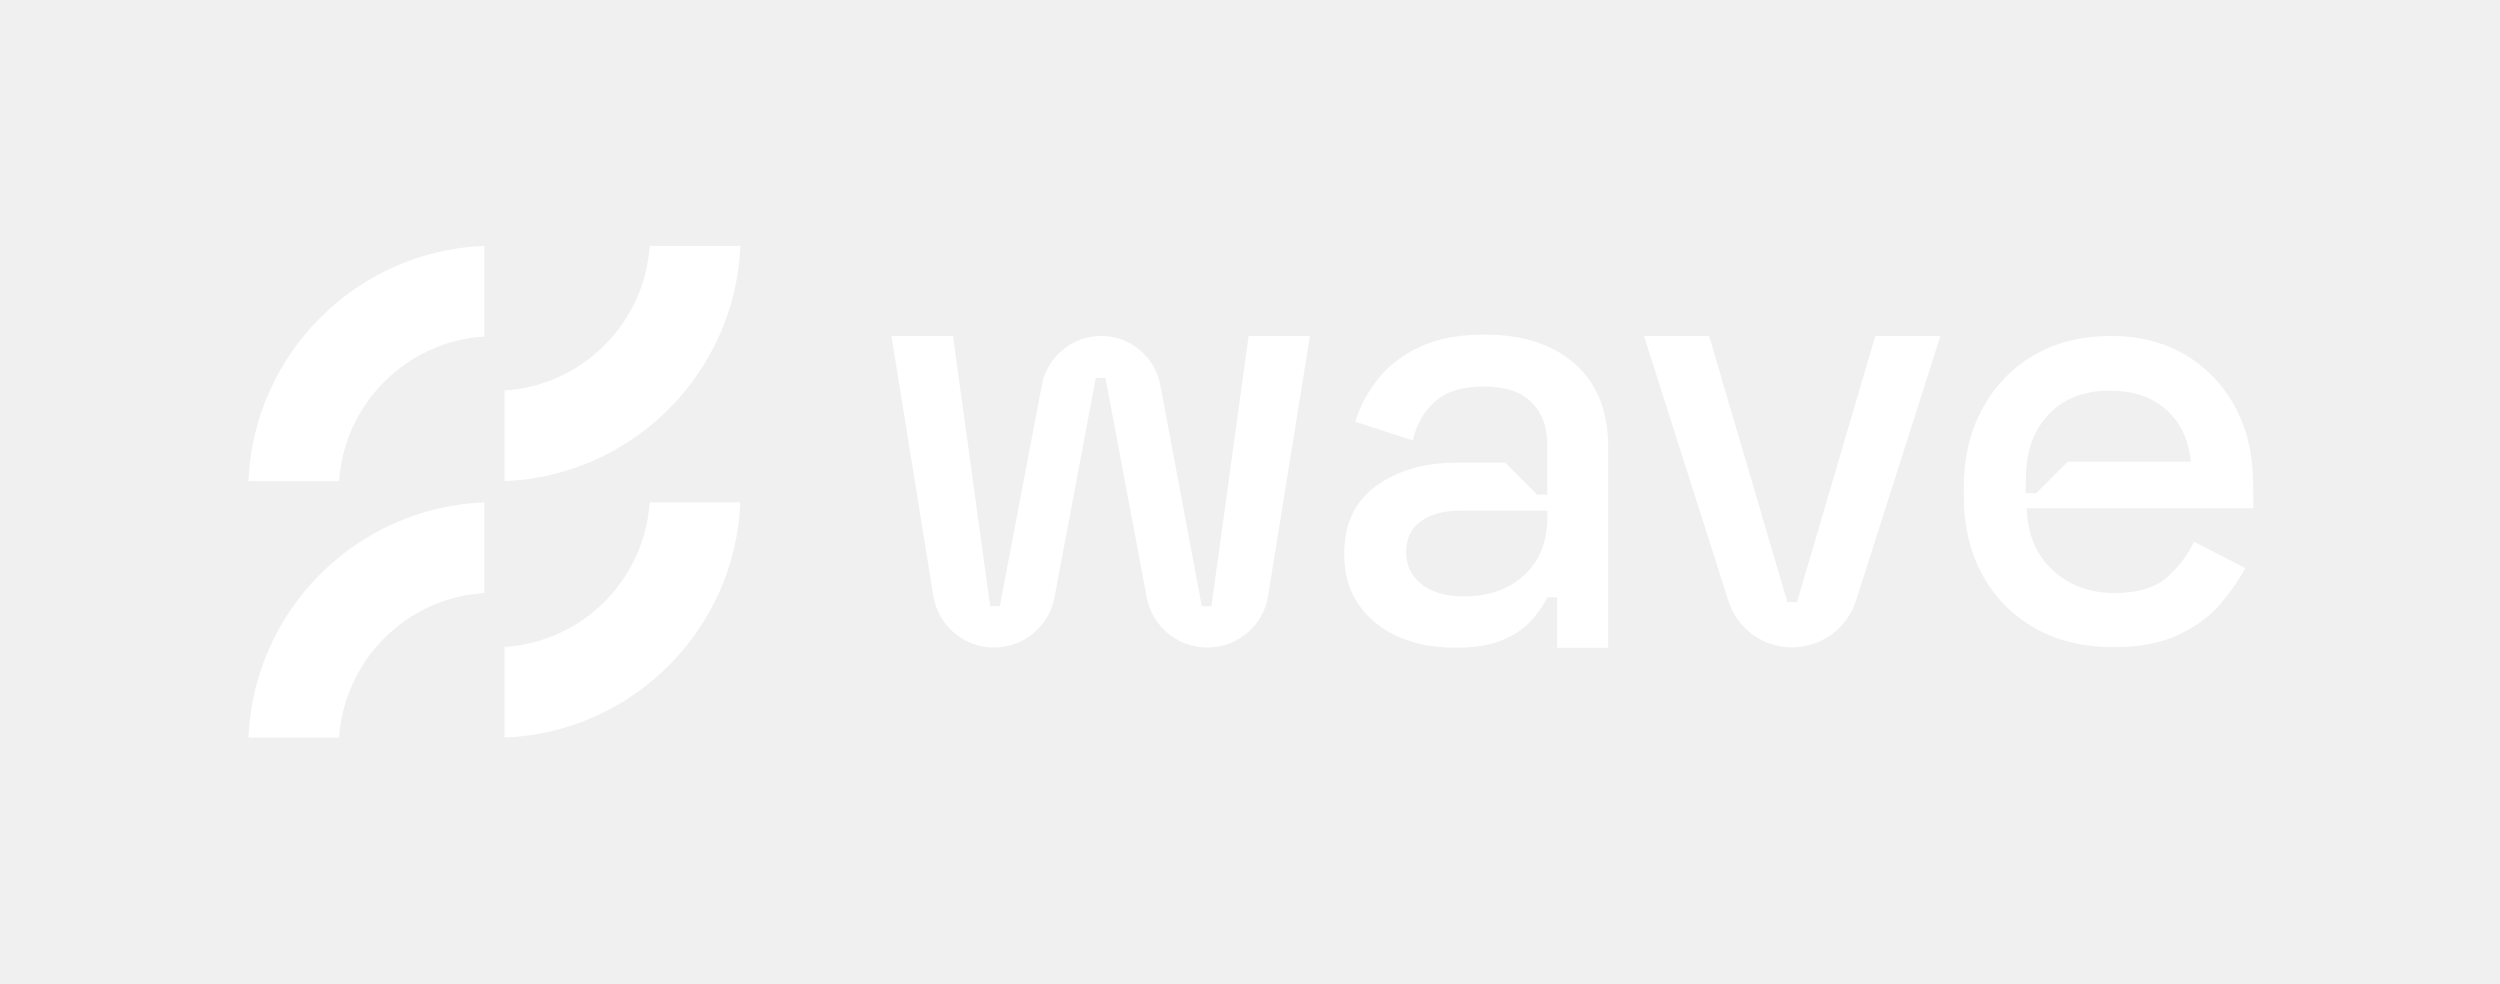
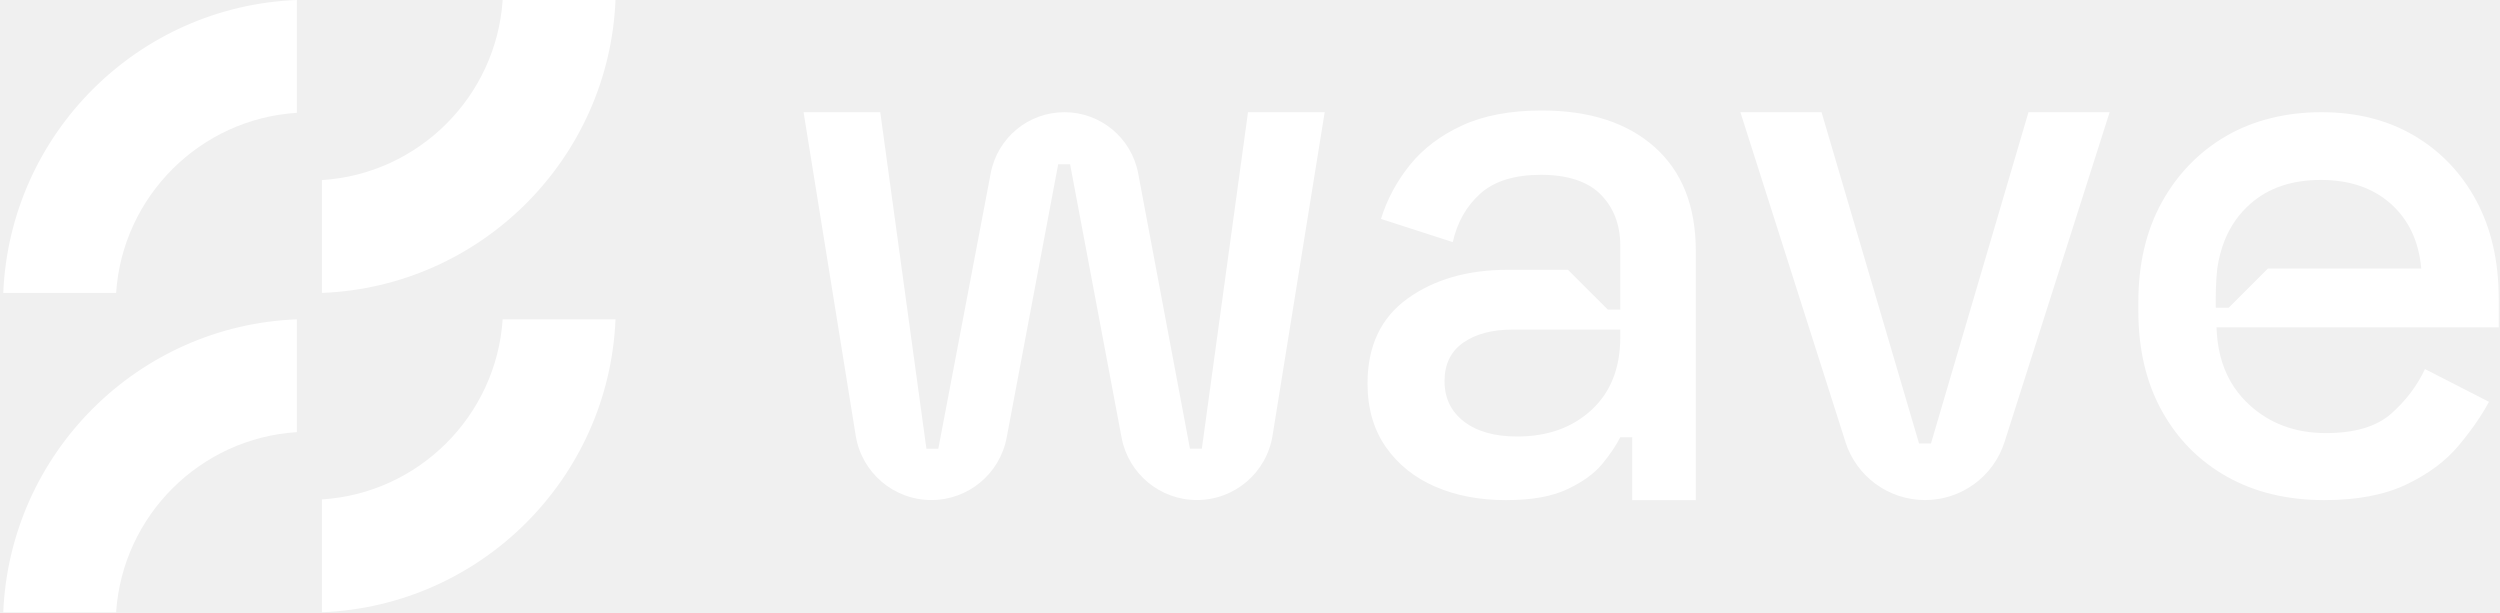
- <svg xmlns="http://www.w3.org/2000/svg" xmlns:xlink="http://www.w3.org/1999/xlink" version="1.1" id="Layer_1" x="0px" y="0px" viewBox="0 0 1271 500" style="enable-background:new 0 0 1271 500;" xml:space="preserve">
-   <style type="text/css">
- 	.st0{clip-path:url(#SVGID_00000117668438946859552750000011538691954819823792_);}
- 	.st1{clip-path:url(#SVGID_00000172411371703175208110000007512878719710023868_);}
- 	.st2{fill:#FFFFFF;}
- </style>
-   <g>
-     <defs>
-       <rect id="SVGID_1_" x="125" y="125" width="1021" height="250" />
-     </defs>
-     <clipPath id="SVGID_00000045614233545286426010000002554413120070869691_">
-       <use xlink:href="#SVGID_1_" style="overflow:visible;" />
+ <svg xmlns="http://www.w3.org/2000/svg" width="196" height="48" viewBox="0 0 196 48" fill="none">
+   <g clip-path="url(#clip0_2516_1816)">
+     <g clip-path="url(#clip1_2516_1816)">
+       <path d="M9.104 22.964C9.607 15.39 15.691 9.321 23.273 8.845V-0.001C10.801 0.491 0.775 10.498 0.256 22.964H9.104Z" fill="white" />
+       <path d="M9.104 48C9.607 40.425 15.691 34.356 23.273 33.88V25.035C10.801 25.526 0.775 35.533 0.256 48H9.104Z" fill="white" />
+       <path d="M39.409 -0C38.906 7.574 32.822 13.643 25.239 14.119V22.965C37.712 22.473 47.738 12.466 48.256 -0L39.409 -0Z" fill="white" />
+       <path d="M39.409 25.035C38.906 32.609 32.822 38.678 25.239 39.154V48C37.712 47.508 47.738 37.501 48.256 25.035H39.409Z" fill="white" />
+     </g>
+     <path d="M67.088 34.153L63 8.796H69.012L72.631 35.179H73.564L77.673 13.579C78.201 10.804 80.626 8.796 83.452 8.796C86.282 8.796 88.709 10.81 89.233 13.59L93.292 35.177H94.225L97.844 8.794H103.856L99.768 34.151C99.3 37.062 96.786 39.203 93.837 39.203C90.948 39.203 88.469 37.147 87.933 34.309L83.895 12.88H82.962L78.923 34.309C78.387 37.149 75.908 39.203 73.019 39.203C70.07 39.203 67.556 37.062 67.088 34.151V34.153Z" fill="white" />
+     <path d="M144.683 34.645L136.446 8.796H142.809L150.454 34.77H151.387L159.033 8.796H165.396L157.159 34.645C156.293 37.362 153.77 39.205 150.919 39.205C148.068 39.205 145.545 37.36 144.679 34.645H144.683Z" fill="white" />
+     <path d="M195.897 23.388C195.897 20.47 195.313 17.922 194.146 15.743C192.978 13.564 191.352 11.861 189.273 10.636C187.19 9.411 184.767 8.796 182.006 8.796C179.245 8.796 176.674 9.418 174.535 10.664C173.463 11.286 172.509 12.03 171.668 12.897C171.563 13.005 171.459 13.116 171.355 13.228C171.048 13.566 170.762 13.919 170.489 14.287C170.128 14.781 169.792 15.305 169.485 15.86C168.26 18.078 167.646 20.685 167.646 23.682V24.383C167.646 27.38 168.258 29.985 169.485 32.205C170.71 34.422 172.413 36.145 174.592 37.37C176.77 38.595 179.319 39.209 182.238 39.209C184.807 39.209 186.946 38.8 188.658 37.984C190.371 37.166 191.732 36.154 192.744 34.949C193.024 34.612 193.289 34.282 193.537 33.956C194.182 33.109 194.716 32.293 195.136 31.504L190.118 28.935C189.495 30.26 188.608 31.427 187.462 32.437C186.312 33.449 184.611 33.954 182.355 33.954C179.942 33.954 177.927 33.203 176.315 31.708C176.215 31.613 176.117 31.521 176.023 31.422C175.927 31.322 175.837 31.224 175.746 31.124C175.531 30.876 175.332 30.617 175.147 30.344C174.362 29.166 173.913 27.762 173.799 26.136C173.788 25.98 173.782 25.823 173.776 25.665H195.899V23.388H195.897ZM177.803 21.053L174.729 24.127H173.717C173.702 23.242 173.717 22.106 173.834 21.053C173.892 20.654 173.968 20.268 174.068 19.898C174.164 19.527 174.281 19.174 174.418 18.836C174.871 17.709 175.545 16.755 176.432 15.975C177.851 14.729 179.688 14.107 181.948 14.107C184.208 14.107 186.034 14.729 187.435 15.975C188.837 17.221 189.634 18.915 189.828 21.053H177.805H177.803Z" fill="white" />
+     <path d="M132.951 19.684C132.951 16.167 131.878 13.45 129.728 11.536C127.579 9.621 124.628 8.663 120.875 8.663C118.413 8.663 116.332 9.053 114.631 9.837C112.932 10.62 111.563 11.655 110.528 12.943C109.493 14.233 108.74 15.641 108.27 17.163L113.897 18.982C114.249 17.419 114.973 16.148 116.067 15.17C117.163 14.195 118.743 13.705 120.815 13.705C122.887 13.705 124.49 14.224 125.506 15.259C126.523 16.294 127.03 17.634 127.03 19.275V24.275H126.055L122.927 21.151H118.237C115.07 21.151 112.442 21.904 110.351 23.409C108.26 24.912 107.214 27.132 107.214 30.064C107.214 32.018 107.694 33.677 108.65 35.046C109.608 36.415 110.898 37.45 112.519 38.153C114.143 38.855 115.99 39.209 118.058 39.209C120.126 39.209 121.654 38.925 122.866 38.358C124.077 37.792 124.997 37.127 125.621 36.365C126.249 35.603 126.713 34.908 127.028 34.284H127.967V39.209H132.949V19.686L132.951 19.684ZM127.03 26.425C127.03 28.85 126.277 30.755 124.772 32.141C123.269 33.527 121.326 34.222 118.939 34.222C117.181 34.222 115.794 33.833 114.777 33.049C113.759 32.266 113.252 31.212 113.252 29.883C113.252 28.555 113.742 27.547 114.717 26.865C115.696 26.181 116.983 25.84 118.586 25.84H127.028V26.425H127.03Z" fill="white" />
+   </g>
+   <defs>
+     <clipPath id="clip0_2516_1816">
+       <rect width="196" height="48" fill="white" />
    </clipPath>
-     <g style="clip-path:url(#SVGID_00000045614233545286426010000002554413120070869691_);">
-       <g>
-         <defs>
-           <rect id="SVGID_00000056400323166363715710000011183980703831444109_" x="125" y="125" width="255.2" height="250" />
-         </defs>
-         <clipPath id="SVGID_00000009578012982325948110000000428873026851967375_">
-           <use xlink:href="#SVGID_00000056400323166363715710000011183980703831444109_" style="overflow:visible;" />
-         </clipPath>
-         <g style="clip-path:url(#SVGID_00000009578012982325948110000000428873026851967375_);">
-           <path class="st2" d="M172.4,244.6c2.6-39.4,34.3-71.1,73.8-73.5V125c-65,2.6-117.2,54.7-119.9,119.6H172.4z" />
-           <path class="st2" d="M172.4,375c2.6-39.4,34.3-71.1,73.8-73.5v-46.1c-65,2.6-117.2,54.7-119.9,119.6H172.4z" />
-           <path class="st2" d="M330.3,125c-2.6,39.4-34.3,71.1-73.8,73.5v46.1c65-2.6,117.2-54.7,119.9-119.6H330.3z" />
-           <path class="st2" d="M330.3,255.4c-2.6,39.4-34.3,71.1-73.8,73.5V375c65-2.6,117.2-54.7,119.9-119.6H330.3z" />
-         </g>
-       </g>
-       <path class="st2" d="M474.5,302.9l-21.3-132.1h31.3l18.9,137.4h4.9l21.4-112.5c2.8-14.4,15.4-24.9,30.1-24.9    c14.7,0,27.4,10.5,30.1,25L611,308.2h4.9l18.9-137.4H666l-21.3,132.1c-2.4,15.2-15.5,26.3-30.9,26.3c-15.1,0-28-10.7-30.8-25.5    l-21-111.6h-4.9l-21,111.6c-2.8,14.8-15.7,25.5-30.8,25.5C490,329.2,476.9,318,474.5,302.9L474.5,302.9z" />
-       <path class="st2" d="M878.7,305.4l-42.9-134.6h33.1l39.8,135.3h4.9l39.8-135.3h33.1l-42.9,134.6c-4.5,14.1-17.7,23.7-32.5,23.7    C896.3,329.2,883.2,319.6,878.7,305.4L878.7,305.4z" />
-       <path class="st2" d="M1145.5,246.8c0-15.2-3-28.5-9.1-39.8c-6.1-11.3-14.6-20.2-25.4-26.6c-10.9-6.4-23.5-9.6-37.9-9.6    s-27.8,3.2-38.9,9.7c-5.6,3.2-10.6,7.1-14.9,11.6c-0.5,0.6-1.1,1.1-1.6,1.7c-1.6,1.8-3.1,3.6-4.5,5.5c-1.9,2.6-3.6,5.3-5.2,8.2    c-6.4,11.5-9.6,25.1-9.6,40.7v3.6c0,15.6,3.2,29.2,9.6,40.7c6.4,11.5,15.3,20.5,26.6,26.9c11.3,6.4,24.6,9.6,39.8,9.6    c13.4,0,24.5-2.1,33.4-6.4c8.9-4.3,16-9.5,21.3-15.8c1.5-1.8,2.8-3.5,4.1-5.2c3.4-4.4,6.1-8.7,8.3-12.8l-26.1-13.4    c-3.2,6.9-7.9,13-13.8,18.2c-6,5.3-14.9,7.9-26.6,7.9c-12.6,0-23.1-3.9-31.5-11.7c-0.5-0.5-1-1-1.5-1.5c-0.5-0.5-1-1-1.4-1.5    c-1.1-1.3-2.2-2.6-3.1-4.1c-4.1-6.1-6.4-13.4-7-21.9c-0.1-0.8-0.1-1.6-0.1-2.4h115.2L1145.5,246.8L1145.5,246.8z M1051.2,234.7    l-16,16h-5.3c-0.1-4.6,0-10.5,0.6-16c0.3-2.1,0.7-4.1,1.2-6c0.5-1.9,1.1-3.8,1.8-5.5c2.4-5.9,5.9-10.8,10.5-14.9    c7.4-6.5,17-9.7,28.7-9.7s21.3,3.2,28.6,9.7c7.3,6.5,11.5,15.3,12.5,26.4H1051.2L1051.2,234.7z" />
-       <path class="st2" d="M817.6,227.5c0-18.3-5.6-32.5-16.8-42.4c-11.2-10-26.6-15-46.1-15c-12.8,0-23.7,2-32.5,6.1    c-8.9,4.1-16,9.5-21.4,16.2c-5.4,6.7-9.3,14-11.8,22l29.3,9.5c1.8-8.1,5.6-14.8,11.3-19.8c5.7-5.1,13.9-7.6,24.7-7.6    c10.8,0,19.1,2.7,24.4,8.1c5.3,5.4,7.9,12.4,7.9,20.9v26h-5.1l-16.3-16.3h-24.4c-16.5,0-30.2,3.9-41.1,11.8    c-10.9,7.8-16.3,19.4-16.3,34.7c0,10.2,2.5,18.8,7.5,25.9c5,7.1,11.7,12.5,20.2,16.2c8.5,3.7,18.1,5.5,28.9,5.5    c10.8,0,18.7-1.5,25-4.4c6.3-2.9,11.1-6.4,14.4-10.4c3.3-4,5.7-7.6,7.3-10.8h4.9v25.6h26L817.6,227.5L817.6,227.5z M786.7,262.6    c0,12.6-3.9,22.5-11.8,29.8c-7.8,7.2-18,10.8-30.4,10.8c-9.2,0-16.4-2-21.7-6.1c-5.3-4.1-7.9-9.6-7.9-16.5    c0-6.9,2.6-12.2,7.6-15.7c5.1-3.6,11.8-5.3,20.2-5.3h44L786.7,262.6L786.7,262.6z" />
-     </g>
-   </g>
+     <clipPath id="clip1_2516_1816">
+       <rect width="49" height="48" fill="white" transform="translate(0 -0.000732422)" />
+     </clipPath>
+   </defs>
</svg>
